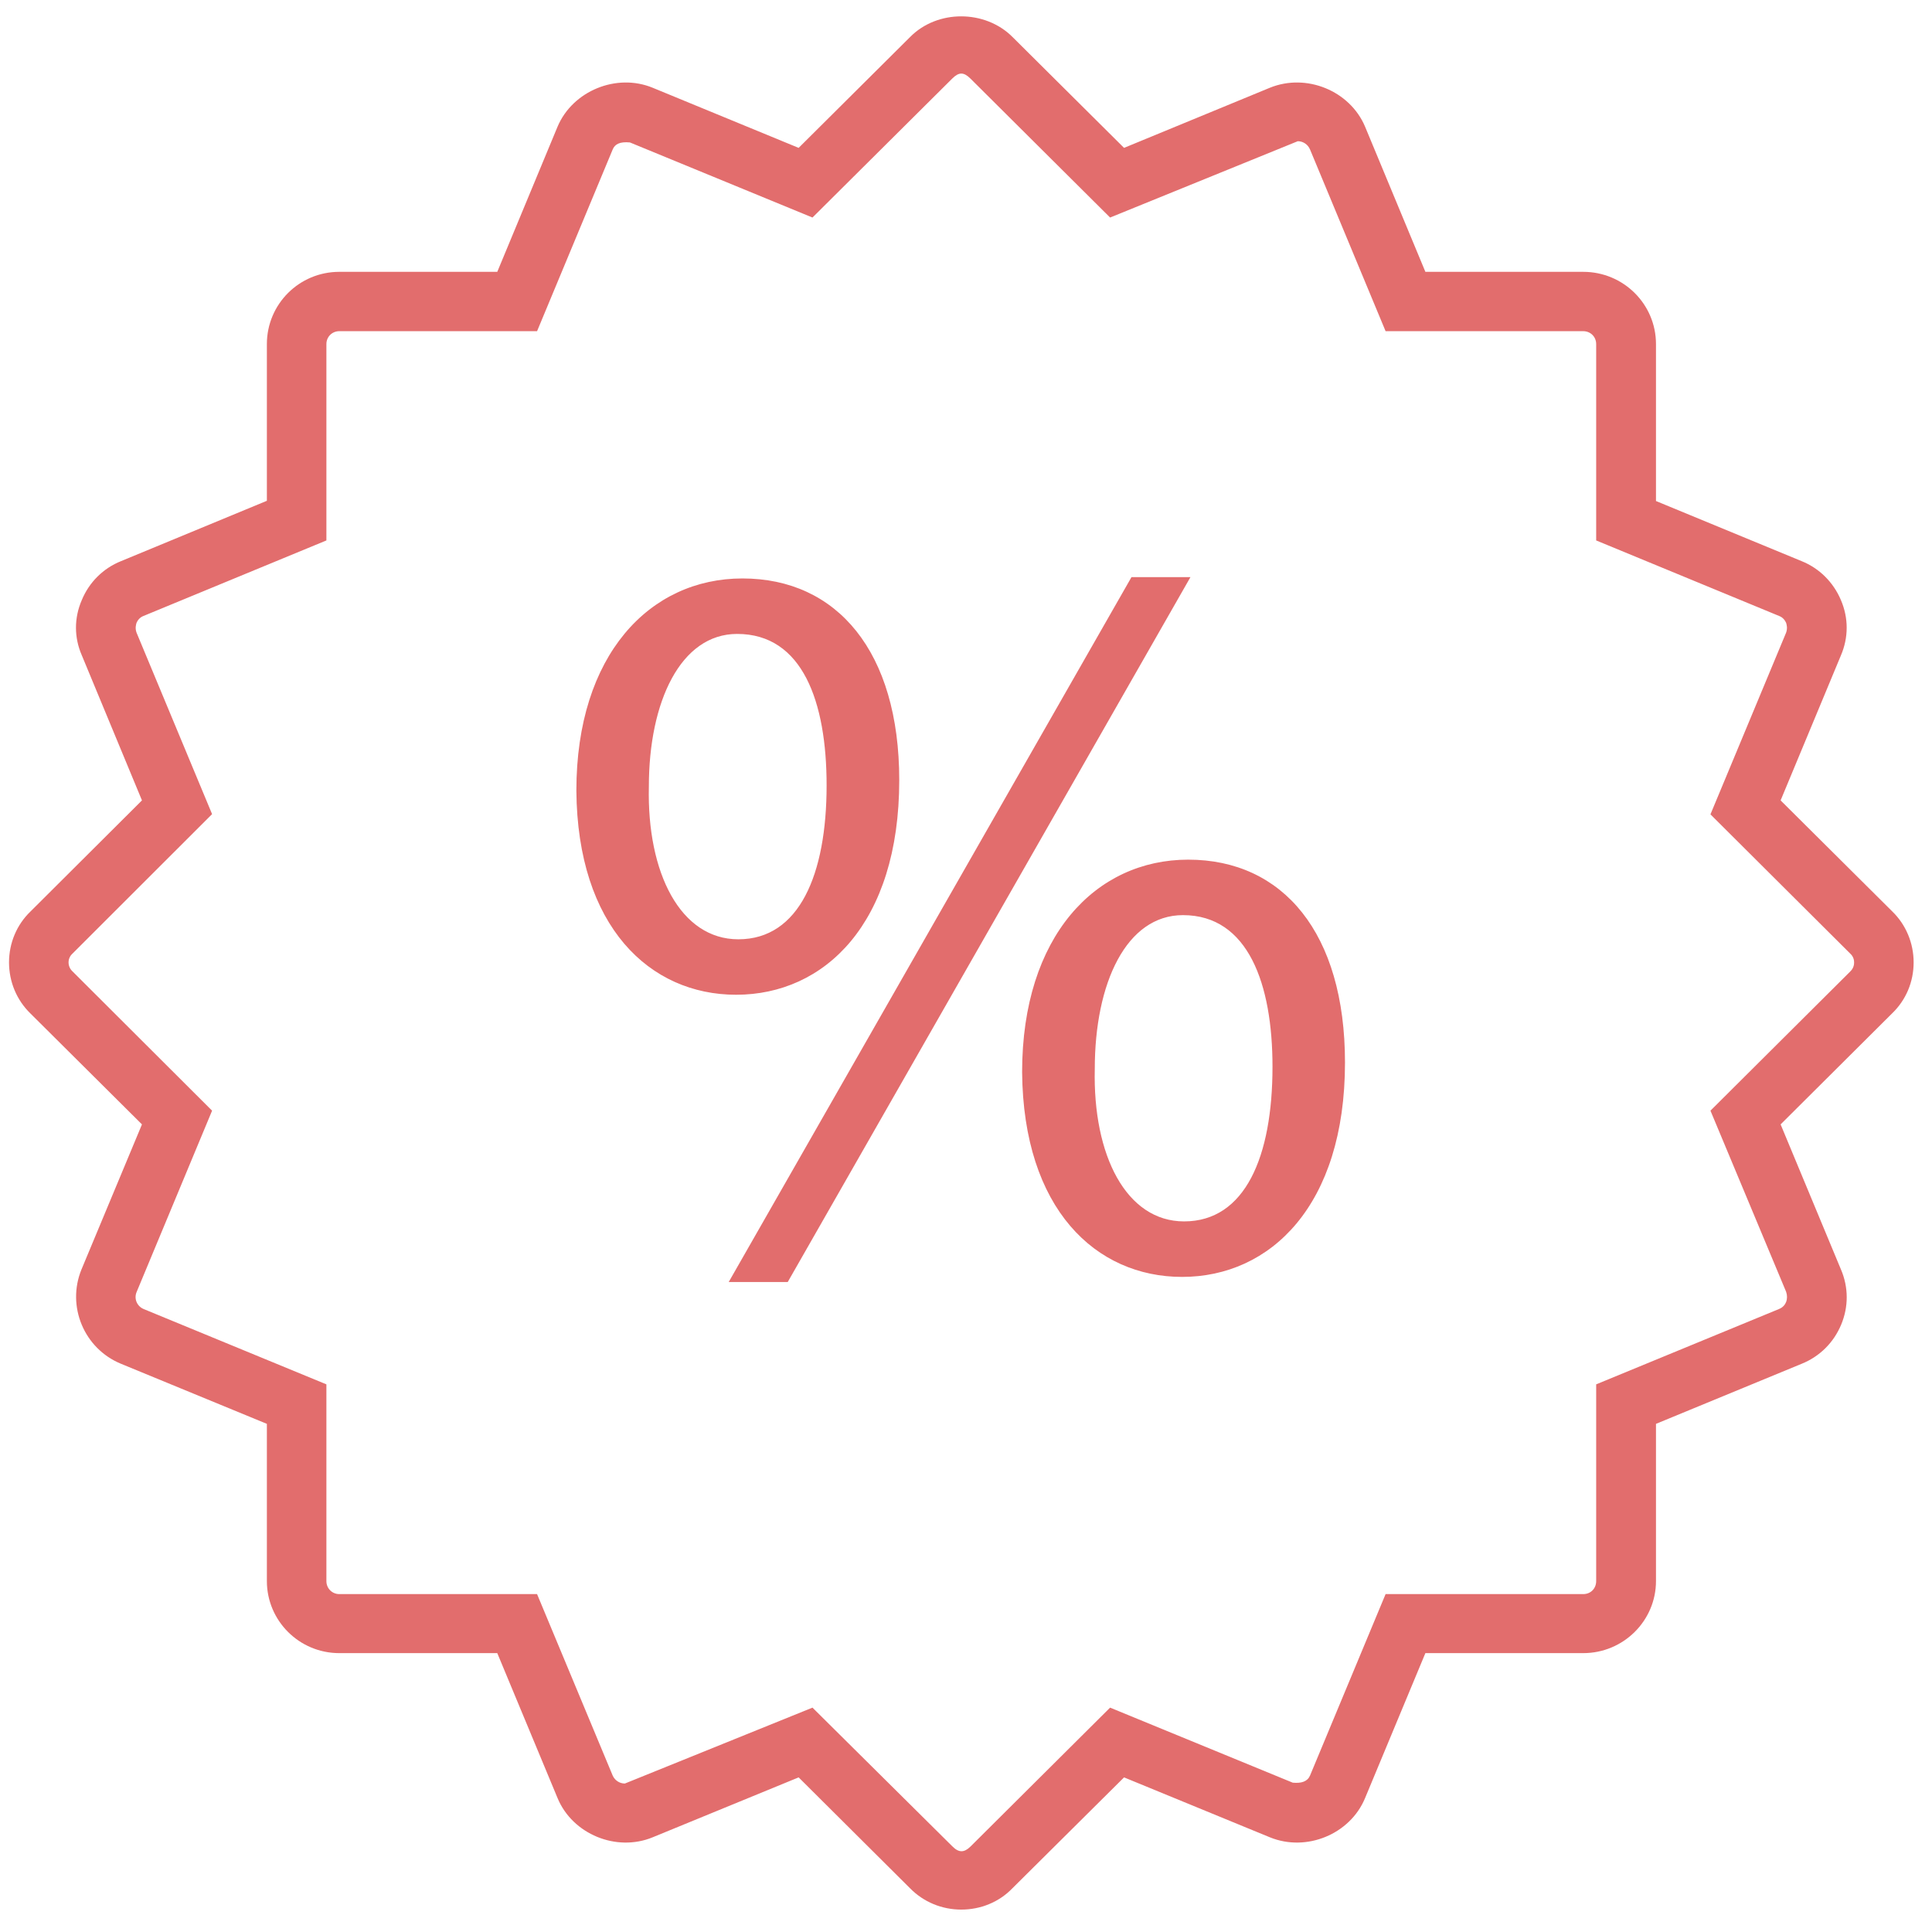
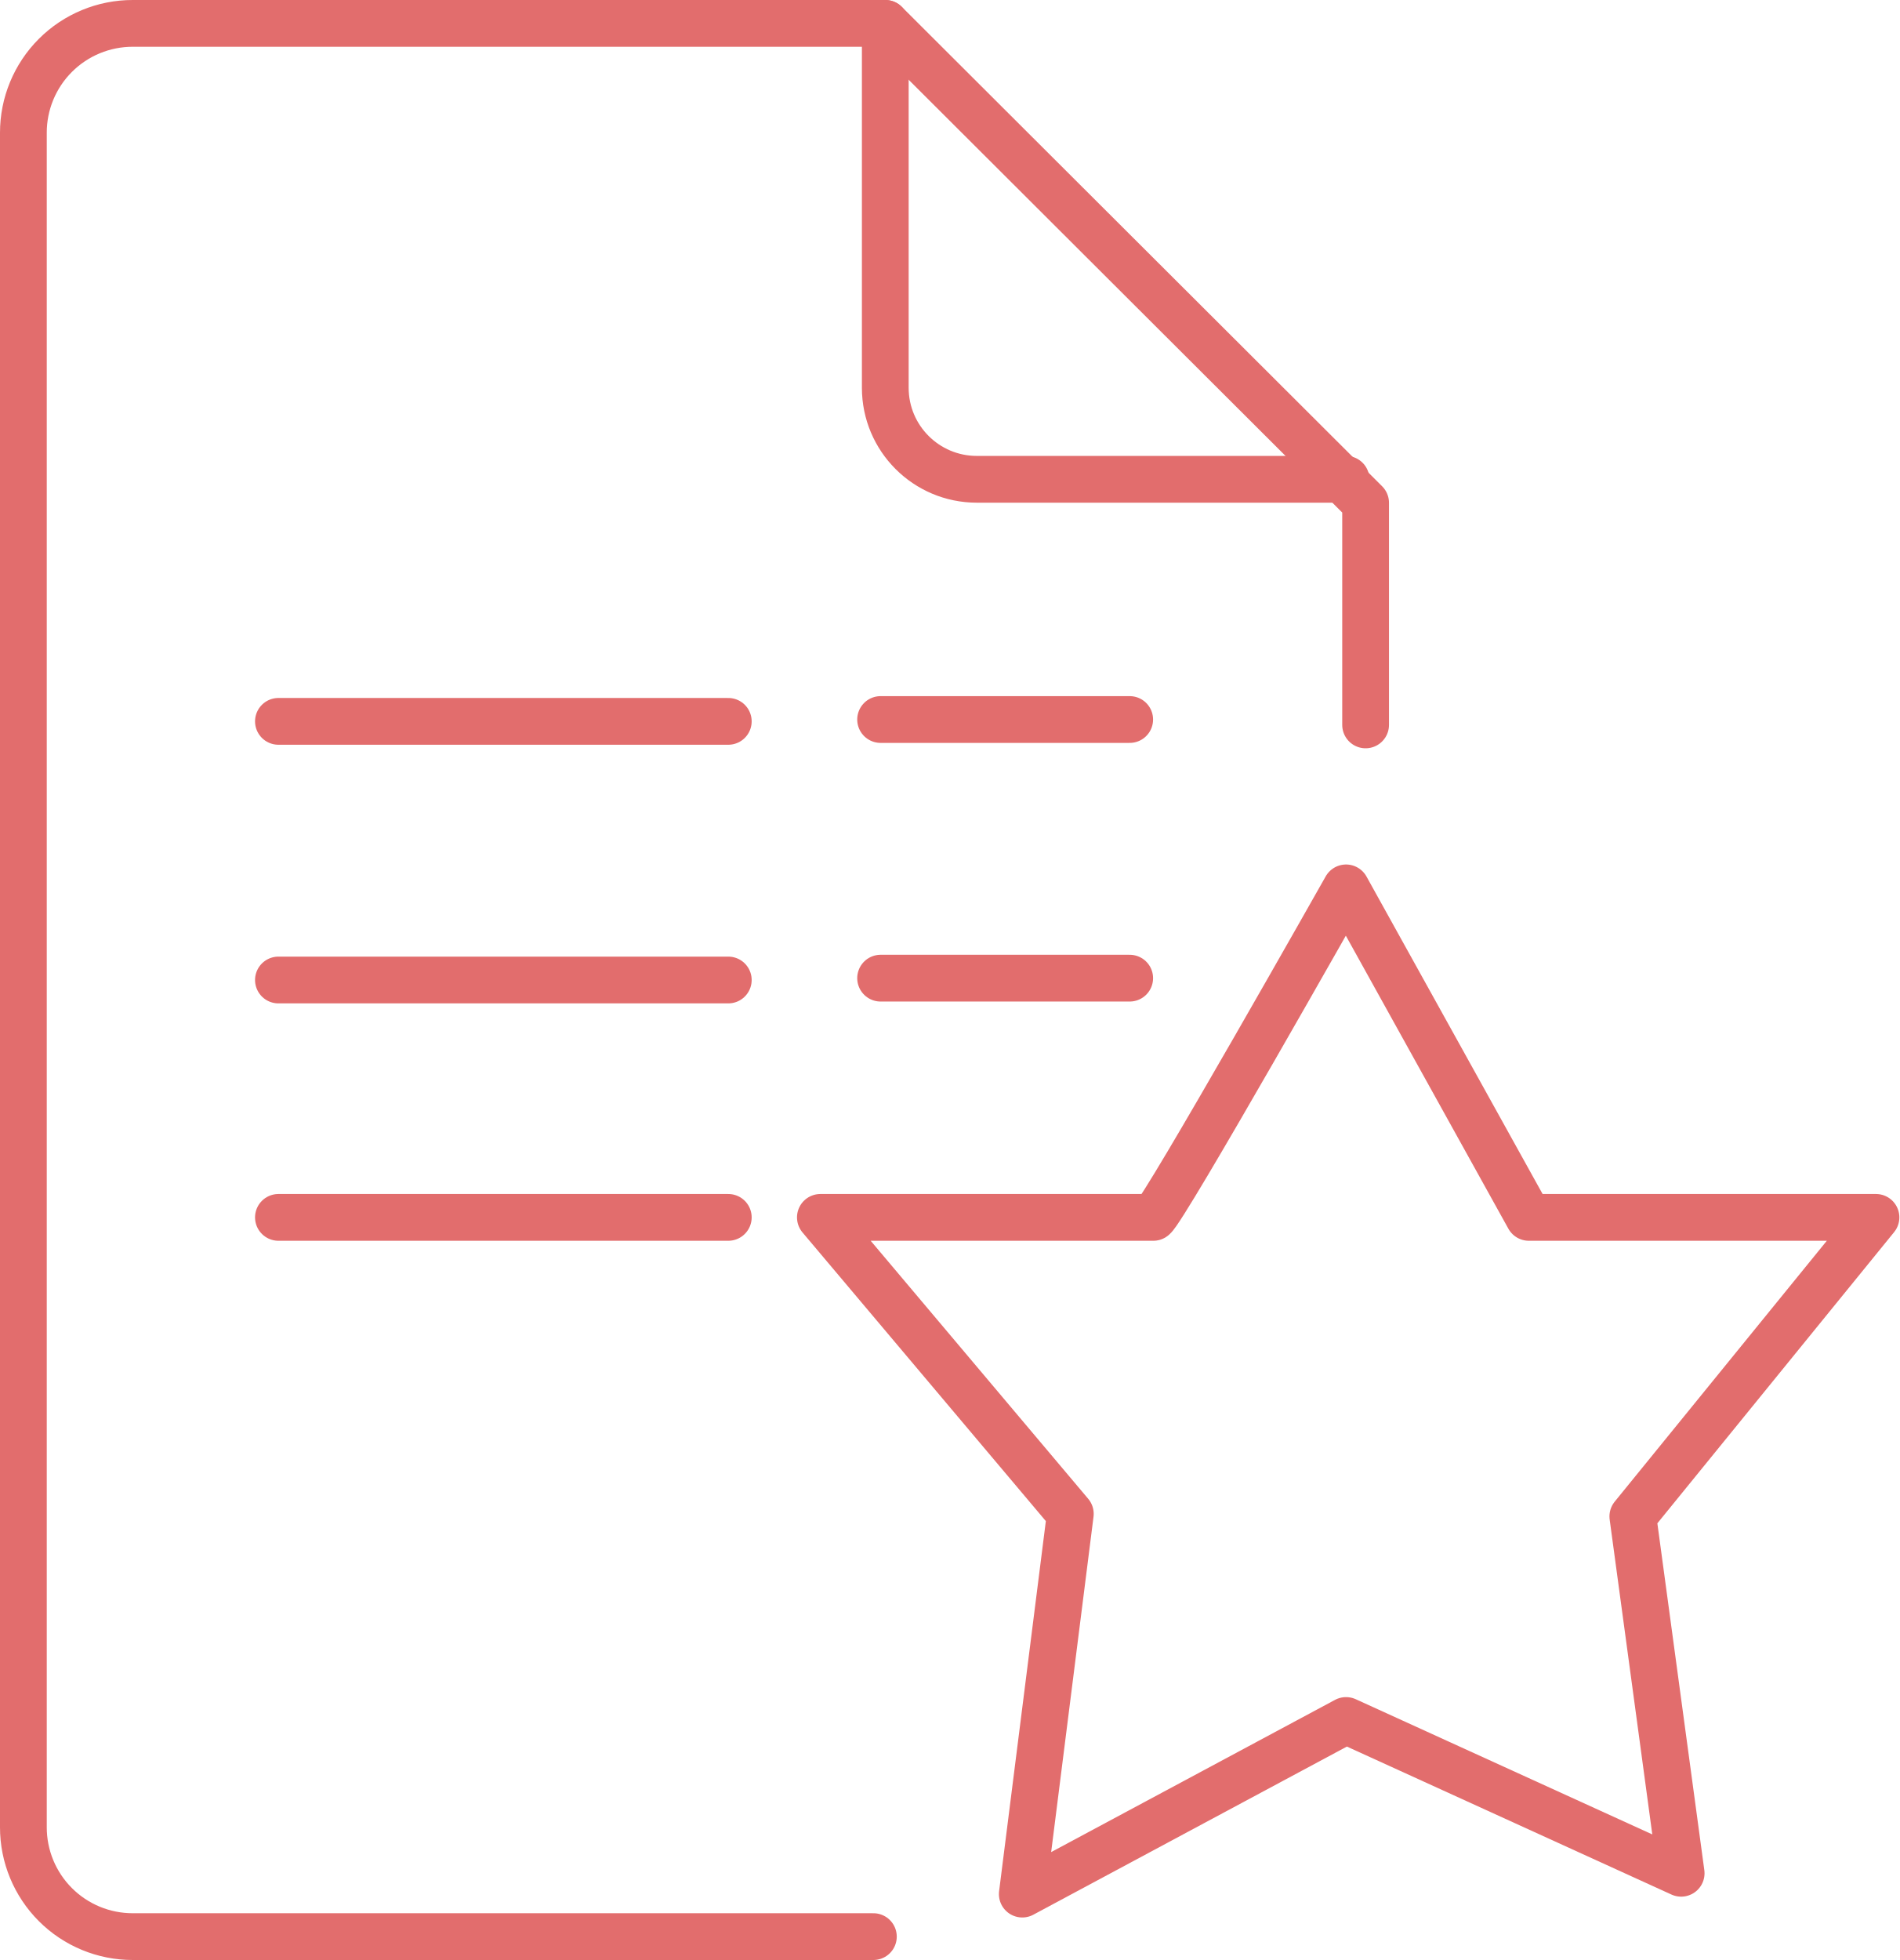
- <svg xmlns="http://www.w3.org/2000/svg" width="67px" height="67px">
-   <path fill-rule="evenodd" fill="rgb(226, 109, 109)" d="M66.363,33.375 C66.363,34.051 66.098,34.682 65.613,35.147 L61.750,38.993 L63.840,44.018 C64.108,44.640 64.108,45.318 63.851,45.935 C63.592,46.559 63.105,47.044 62.477,47.296 L57.428,49.378 L57.428,54.830 C57.428,56.205 56.299,57.329 54.905,57.329 L49.431,57.329 L47.338,62.359 C46.822,63.606 45.308,64.236 44.036,63.715 L38.981,61.638 L35.109,65.484 C34.648,65.963 34.008,66.223 33.336,66.223 C32.667,66.223 32.027,65.963 31.552,65.476 L27.696,61.638 L22.636,63.715 C21.374,64.236 19.854,63.606 19.337,62.359 L17.245,57.329 L11.767,57.329 C10.376,57.329 9.255,56.205 9.255,54.830 L9.255,49.378 L4.199,47.296 C2.911,46.768 2.306,45.298 2.824,44.027 L4.923,38.993 L1.053,35.144 C0.578,34.682 0.313,34.046 0.313,33.375 C0.313,32.707 0.578,32.068 1.061,31.606 L4.923,27.757 L2.835,22.721 C2.568,22.107 2.568,21.430 2.835,20.813 C3.092,20.191 3.579,19.707 4.199,19.459 L9.255,17.367 L9.255,11.933 C9.255,10.547 10.376,9.427 11.767,9.427 L17.245,9.427 L19.337,4.389 C19.862,3.150 21.382,2.526 22.636,3.044 L27.696,5.128 L31.566,1.279 C32.511,0.326 34.162,0.334 35.109,1.279 L38.981,5.128 L44.036,3.044 C45.308,2.526 46.813,3.150 47.338,4.389 L49.431,9.427 L54.905,9.427 C56.299,9.427 57.428,10.547 57.428,11.933 L57.428,17.375 L62.477,19.459 C63.094,19.707 63.579,20.191 63.840,20.807 C64.108,21.430 64.108,22.107 63.840,22.732 L61.750,27.757 L65.621,31.606 C66.098,32.068 66.363,32.707 66.363,33.375 ZM64.162,33.068 L59.317,28.241 L61.941,21.939 C61.996,21.786 61.960,21.661 61.941,21.599 C61.905,21.522 61.839,21.413 61.693,21.359 L55.354,18.742 L55.354,11.933 C55.354,11.678 55.156,11.485 54.905,11.485 L48.051,11.485 L45.430,5.182 C45.354,5.005 45.187,4.897 45.006,4.897 L38.497,7.544 L33.654,2.725 C33.421,2.494 33.254,2.494 33.022,2.725 L28.176,7.544 L21.846,4.940 C21.485,4.905 21.322,5.005 21.248,5.182 L18.625,11.485 L11.767,11.485 C11.519,11.485 11.319,11.678 11.319,11.933 L11.319,18.742 L4.981,21.359 C4.834,21.413 4.765,21.531 4.735,21.599 C4.716,21.661 4.679,21.786 4.735,21.939 L7.355,28.233 L2.516,33.068 C2.396,33.176 2.377,33.307 2.377,33.375 C2.377,33.442 2.396,33.576 2.513,33.685 L7.355,38.517 L4.735,44.812 C4.642,45.043 4.751,45.298 4.981,45.396 L11.319,48.008 L11.319,54.830 C11.319,55.085 11.519,55.282 11.767,55.282 L18.625,55.282 L21.248,61.576 C21.322,61.741 21.485,61.851 21.670,61.851 L28.176,59.219 L33.022,64.025 C33.249,64.256 33.434,64.253 33.654,64.038 L38.497,59.219 L44.830,61.821 C45.135,61.851 45.342,61.780 45.430,61.576 L48.051,55.282 L54.905,55.282 C55.166,55.282 55.354,55.085 55.354,54.830 L55.354,48.008 L61.693,45.396 C61.839,45.337 61.905,45.239 61.941,45.151 C61.982,45.043 61.982,44.915 61.941,44.798 L59.317,38.517 L64.162,33.693 C64.283,33.576 64.299,33.454 64.299,33.375 C64.299,33.307 64.283,33.176 64.162,33.068 ZM40.995,44.282 C38.002,44.282 35.485,41.929 35.446,37.178 C35.446,32.462 38.002,29.812 41.205,29.812 C44.490,29.812 46.643,32.354 46.643,36.848 C46.643,41.809 44.053,44.282 40.995,44.282 ZM41.024,31.736 C39.060,31.736 37.966,34.090 37.966,37.069 C37.895,40.071 39.060,42.357 41.063,42.357 C43.179,42.357 44.129,40.116 44.129,36.993 C44.129,34.131 43.290,31.736 41.024,31.736 ZM25.271,44.459 L39.239,20.014 L41.284,20.014 L27.318,44.459 L25.271,44.459 ZM25.527,34.497 C22.535,34.497 20.023,32.136 19.988,27.417 C19.988,22.707 22.535,20.060 25.747,20.060 C29.029,20.060 31.185,22.599 31.185,27.056 C31.185,32.021 28.598,34.497 25.527,34.497 ZM25.563,21.984 C23.602,21.984 22.502,24.338 22.502,27.274 C22.432,30.282 23.602,32.574 25.605,32.574 C27.719,32.574 28.666,30.321 28.666,27.236 C28.666,24.338 27.832,21.984 25.563,21.984 Z" />
+ <svg xmlns="http://www.w3.org/2000/svg" viewBox="0 0 134.05 138.3">
+   <defs>
+     <style>.cls-1{fill:none;stroke:#E26D6D;stroke-linecap:round;stroke-linejoin:round;stroke-width:3.3px;}</style>
+   </defs>
+   <g id="Слой_2" data-name="Слой 2">
+     <g id="Слой_1-2" data-name="Слой 1">
+       <path class="cls-1" d="M61.64,136.65H9.37a7.71,7.71,0,0,1-7.72-7.72V9.37A7.71,7.71,0,0,1,9.37,1.65H62.48l33.9,33.83V51.15" />
+       <path class="cls-1" d="M62.48,1.65V27.36a6.46,6.46,0,0,0,6.46,6.46H95" />
+       <line class="cls-1" x1="19.65" y1="50.9" x2="51.4" y2="50.9" />
+       <line class="cls-1" x1="19.65" y1="69.15" x2="51.4" y2="69.15" />
+       <line class="cls-1" x1="19.65" y1="85.9" x2="51.4" y2="85.9" />
+       <line class="cls-1" x1="62.15" y1="50.77" x2="79.73" y2="50.77" />
+       <line class="cls-1" x1="62.15" y1="69.02" x2="79.73" y2="69.02" />
+       <path class="cls-1" d="M81.4,85.9C82.15,85.4,95,62.65,95,62.65L107.9,85.9h24.5L115.24,107l3.41,25.18L95,121.4,72.15,133.65l3.39-26.83L57.9,85.9Z" />
+     </g>
+   </g>
</svg>
